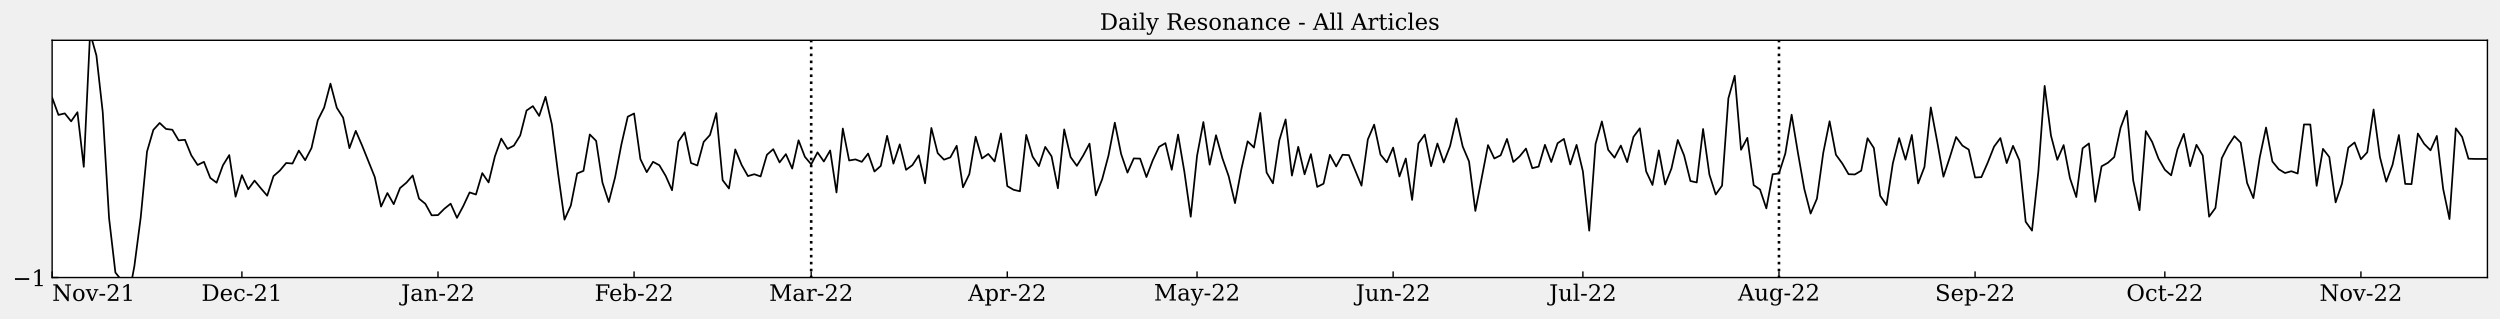
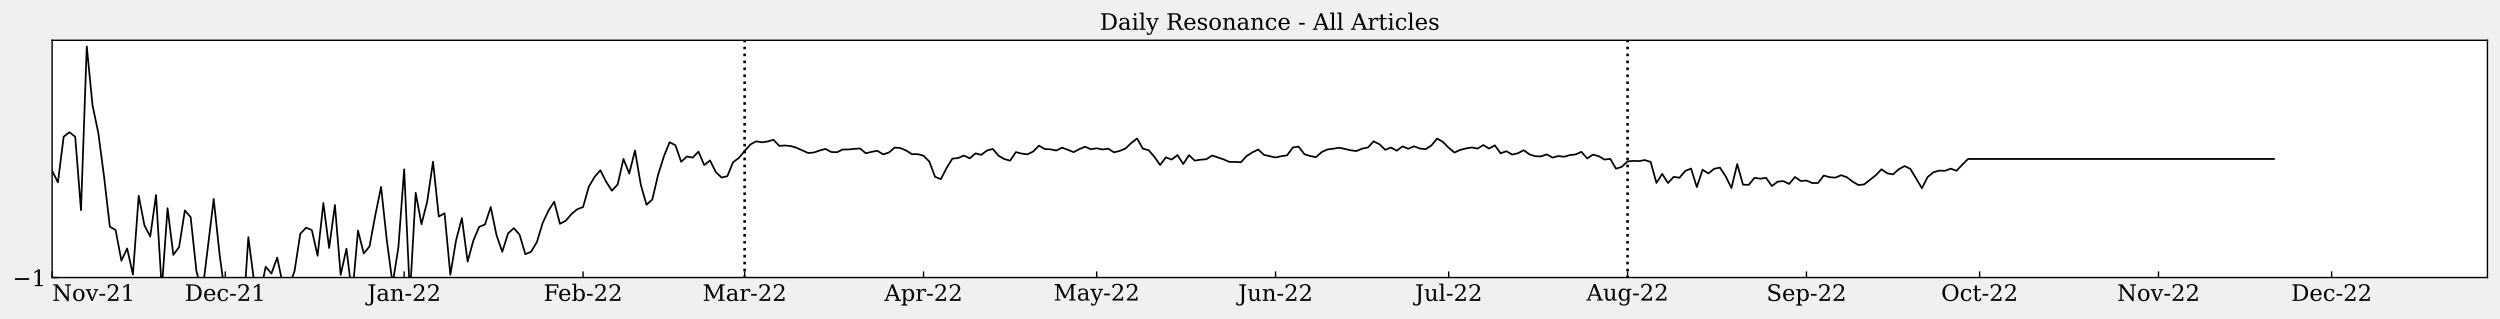
<svg xmlns="http://www.w3.org/2000/svg" xmlns:xlink="http://www.w3.org/1999/xlink" width="1432.065pt" height="182.26pt" viewBox="0 0 1432.065 182.26" version="1.1">
  <defs>
    <style type="text/css">*{stroke-linejoin: round; stroke-linecap: butt}</style>
  </defs>
  <g id="figure_1">
    <g id="patch_1">
      <path d="M 0 182.26  L 1432.065 182.26  L 1432.065 0  L 0 0  L 0 182.26  z " style="fill: none" />
    </g>
    <g id="axes_1">
      <g id="patch_2">
        <path d="M 29.865 158.978  L 1424.865 158.978  L 1424.865 23.078  L 29.865 23.078  z " style="fill: #ffffff" />
      </g>
      <g id="matplotlib.axis_1">
        <g id="xtick_1">
          <g id="line2d_1">
            <defs>
-               <path id="m933314432b" d="M 0 0  L 0 -3.5  " style="stroke: #000000; stroke-width: 0.8" />
+               <path id="md7ca3d731e" d="M 0 0  L 0 -3.5  " style="stroke: #000000; stroke-width: 0.8" />
            </defs>
            <g>
-               <use xlink:href="#m933314432b" x="29.865" y="158.978" style="stroke: #000000; stroke-width: 0.8" />
+               <use xlink:href="#md7ca3d731e" x="29.865" y="158.978" style="stroke: #000000; stroke-width: 0.8" />
            </g>
          </g>
          <g id="text_1">
            <g transform="translate(29.86484 172.3559)scale(0.13 -0.13)">
              <defs>
                <path id="DejaVuSerif-4e" d="M 313 0  L 313 331  L 941 331  L 941 4331  L 313 4331  L 313 4666  L 1509 4666  L 4306 984  L 4306 4331  L 3681 4331  L 3681 4666  L 5319 4666  L 5319 4331  L 4691 4331  L 4691 -91  L 4313 -91  L 1325 3841  L 1325 331  L 1953 331  L 1953 0  L 313 0  z " transform="scale(0.015625)" />
                <path id="DejaVuSerif-6f" d="M 1925 219  Q 2388 219 2623 584  Q 2859 950 2859 1663  Q 2859 2375 2623 2739  Q 2388 3103 1925 3103  Q 1463 3103 1227 2739  Q 991 2375 991 1663  Q 991 950 1228 584  Q 1466 219 1925 219  z M 1925 -91  Q 1200 -91 759 389  Q 319 869 319 1663  Q 319 2456 758 2934  Q 1197 3413 1925 3413  Q 2653 3413 3092 2934  Q 3531 2456 3531 1663  Q 3531 869 3092 389  Q 2653 -91 1925 -91  z " transform="scale(0.015625)" />
                <path id="DejaVuSerif-76" d="M 1581 0  L 359 2988  L -19 2988  L -19 3322  L 1509 3322  L 1509 2988  L 978 2988  L 1913 703  L 2847 2988  L 2350 2988  L 2350 3322  L 3597 3322  L 3597 2988  L 3225 2988  L 2003 0  L 1581 0  z " transform="scale(0.015625)" />
                <path id="DejaVuSerif-2d" d="M 281 1959  L 1881 1959  L 1881 1472  L 281 1472  L 281 1959  z " transform="scale(0.015625)" />
                <path id="DejaVuSerif-32" d="M 819 3553  L 469 3553  L 469 4384  Q 803 4563 1142 4656  Q 1481 4750 1806 4750  Q 2534 4750 2956 4397  Q 3378 4044 3378 3438  Q 3378 2753 2422 1800  Q 2347 1728 2309 1691  L 1131 513  L 3078 513  L 3078 1088  L 3444 1088  L 3444 0  L 434 0  L 434 341  L 1850 1753  Q 2319 2222 2519 2614  Q 2719 3006 2719 3438  Q 2719 3909 2473 4175  Q 2228 4441 1797 4441  Q 1350 4441 1106 4219  Q 863 3997 819 3553  z " transform="scale(0.015625)" />
                <path id="DejaVuSerif-31" d="M 909 0  L 909 331  L 1722 331  L 1722 4213  L 781 3603  L 781 4013  L 1919 4750  L 2350 4750  L 2350 331  L 3163 331  L 3163 0  L 909 0  z " transform="scale(0.015625)" />
              </defs>
              <use xlink:href="#DejaVuSerif-4e" />
              <use xlink:href="#DejaVuSerif-6f" x="87.5" />
              <use xlink:href="#DejaVuSerif-76" x="147.705" />
              <use xlink:href="#DejaVuSerif-2d" x="204.199" />
              <use xlink:href="#DejaVuSerif-32" x="237.988" />
              <use xlink:href="#DejaVuSerif-31" x="301.611" />
            </g>
          </g>
        </g>
        <g id="xtick_2">
          <g id="line2d_2">
            <g>
-               <use xlink:href="#m933314432b" x="138.566" y="158.978" style="stroke: #000000; stroke-width: 0.8" />
+               <use xlink:href="#md7ca3d731e" x="129.035" y="158.978" style="stroke: #000000; stroke-width: 0.8" />
            </g>
          </g>
          <g id="text_2">
-             <g transform="translate(115.3997 172.3559)scale(0.13 -0.13)">
+             <g transform="translate(105.8691 172.3559)scale(0.13 -0.13)">
              <defs>
                <path id="DejaVuSerif-44" d="M 1581 331  L 2163 331  Q 3072 331 3558 850  Q 4044 1369 4044 2338  Q 4044 3306 3559 3818  Q 3075 4331 2163 4331  L 1581 4331  L 1581 331  z M 353 0  L 353 331  L 947 331  L 947 4331  L 353 4331  L 353 4666  L 2209 4666  Q 3416 4666 4089 4050  Q 4763 3434 4763 2338  Q 4763 1238 4088 619  Q 3413 0 2209 0  L 353 0  z " transform="scale(0.015625)" />
                <path id="DejaVuSerif-65" d="M 3469 1600  L 991 1600  L 991 1575  Q 991 903 1244 561  Q 1497 219 1991 219  Q 2369 219 2611 417  Q 2853 616 2950 1006  L 3413 1006  Q 3275 459 2904 184  Q 2534 -91 1931 -91  Q 1203 -91 761 389  Q 319 869 319 1663  Q 319 2450 753 2931  Q 1188 3413 1894 3413  Q 2647 3413 3050 2948  Q 3453 2484 3469 1600  z M 2791 1931  Q 2772 2513 2545 2808  Q 2319 3103 1894 3103  Q 1497 3103 1269 2806  Q 1041 2509 991 1931  L 2791 1931  z " transform="scale(0.015625)" />
                <path id="DejaVuSerif-63" d="M 3291 997  Q 3169 466 2822 187  Q 2475 -91 1925 -91  Q 1200 -91 759 389  Q 319 869 319 1663  Q 319 2459 759 2936  Q 1200 3413 1925 3413  Q 2241 3413 2553 3339  Q 2866 3266 3181 3116  L 3181 2266  L 2847 2266  Q 2781 2703 2561 2903  Q 2341 3103 1931 3103  Q 1466 3103 1228 2742  Q 991 2381 991 1663  Q 991 944 1227 581  Q 1463 219 1931 219  Q 2303 219 2525 412  Q 2747 606 2828 997  L 3291 997  z " transform="scale(0.015625)" />
              </defs>
              <use xlink:href="#DejaVuSerif-44" />
              <use xlink:href="#DejaVuSerif-65" x="80.176" />
              <use xlink:href="#DejaVuSerif-63" x="139.355" />
              <use xlink:href="#DejaVuSerif-2d" x="195.361" />
              <use xlink:href="#DejaVuSerif-32" x="229.15" />
              <use xlink:href="#DejaVuSerif-31" x="292.773" />
            </g>
          </g>
        </g>
        <g id="xtick_3">
          <g id="line2d_3">
            <g>
-               <use xlink:href="#m933314432b" x="250.891" y="158.978" style="stroke: #000000; stroke-width: 0.8" />
+               <use xlink:href="#md7ca3d731e" x="231.512" y="158.978" style="stroke: #000000; stroke-width: 0.8" />
            </g>
          </g>
          <g id="text_3">
-             <g transform="translate(229.7546 172.3559)scale(0.13 -0.13)">
+             <g transform="translate(210.3756 172.3559)scale(0.13 -0.13)">
              <defs>
                <path id="DejaVuSerif-4a" d="M -538 -1119  L -538 -384  L -181 -384  Q -172 -694 -34 -845  Q 103 -997 378 -997  Q 750 -997 897 -762  Q 1044 -528 1044 153  L 1044 4331  L 319 4331  L 319 4666  L 2272 4666  L 2272 4331  L 1678 4331  L 1678 128  Q 1678 -644 1368 -987  Q 1059 -1331 372 -1331  Q 150 -1331 -79 -1278  Q -309 -1225 -538 -1119  z " transform="scale(0.015625)" />
                <path id="DejaVuSerif-61" d="M 2547 1044  L 2547 1747  L 1806 1747  Q 1378 1747 1168 1562  Q 959 1378 959 997  Q 959 650 1171 447  Q 1384 244 1747 244  Q 2106 244 2326 466  Q 2547 688 2547 1044  z M 3122 2075  L 3122 331  L 3634 331  L 3634 0  L 2547 0  L 2547 359  Q 2356 128 2106 18  Q 1856 -91 1522 -91  Q 969 -91 644 203  Q 319 497 319 997  Q 319 1513 691 1797  Q 1063 2081 1741 2081  L 2547 2081  L 2547 2309  Q 2547 2688 2317 2895  Q 2088 3103 1672 3103  Q 1328 3103 1125 2947  Q 922 2791 872 2484  L 575 2484  L 575 3156  Q 875 3284 1158 3348  Q 1441 3413 1709 3413  Q 2400 3413 2761 3070  Q 3122 2728 3122 2075  z " transform="scale(0.015625)" />
                <path id="DejaVuSerif-6e" d="M 263 0  L 263 331  L 781 331  L 781 2988  L 231 2988  L 231 3322  L 1356 3322  L 1356 2731  Q 1516 3069 1770 3241  Q 2025 3413 2363 3413  Q 2913 3413 3172 3097  Q 3431 2781 3431 2113  L 3431 331  L 3944 331  L 3944 0  L 2356 0  L 2356 331  L 2853 331  L 2853 1931  Q 2853 2541 2703 2767  Q 2553 2994 2175 2994  Q 1775 2994 1565 2701  Q 1356 2409 1356 1850  L 1356 331  L 1856 331  L 1856 0  L 263 0  z " transform="scale(0.015625)" />
              </defs>
              <use xlink:href="#DejaVuSerif-4a" />
              <use xlink:href="#DejaVuSerif-61" x="40.088" />
              <use xlink:href="#DejaVuSerif-6e" x="99.707" />
              <use xlink:href="#DejaVuSerif-2d" x="164.111" />
              <use xlink:href="#DejaVuSerif-32" x="197.9" />
              <use xlink:href="#DejaVuSerif-32" x="261.523" />
            </g>
          </g>
        </g>
        <g id="xtick_4">
          <g id="line2d_4">
            <g>
-               <use xlink:href="#m933314432b" x="363.215" y="158.978" style="stroke: #000000; stroke-width: 0.8" />
+               <use xlink:href="#md7ca3d731e" x="333.988" y="158.978" style="stroke: #000000; stroke-width: 0.8" />
            </g>
          </g>
          <g id="text_4">
-             <g transform="translate(340.5864 172.3559)scale(0.13 -0.13)">
+             <g transform="translate(311.3589 172.3559)scale(0.13 -0.13)">
              <defs>
                <path id="DejaVuSerif-46" d="M 353 0  L 353 331  L 947 331  L 947 4331  L 353 4331  L 353 4666  L 4172 4666  L 4172 3628  L 3788 3628  L 3788 4281  L 1581 4281  L 1581 2719  L 3175 2719  L 3175 3303  L 3559 3303  L 3559 1753  L 3175 1753  L 3175 2338  L 1581 2338  L 1581 331  L 2328 331  L 2328 0  L 353 0  z " transform="scale(0.015625)" />
                <path id="DejaVuSerif-62" d="M 738 331  L 738 4531  L 184 4531  L 184 4863  L 1313 4863  L 1313 2803  Q 1481 3116 1742 3264  Q 2003 3413 2388 3413  Q 3000 3413 3387 2928  Q 3775 2444 3775 1663  Q 3775 881 3387 395  Q 3000 -91 2388 -91  Q 2003 -91 1742 57  Q 1481 206 1313 519  L 1313 0  L 184 0  L 184 331  L 738 331  z M 1313 1497  Q 1313 897 1542 583  Q 1772 269 2209 269  Q 2650 269 2876 622  Q 3103 975 3103 1663  Q 3103 2353 2876 2703  Q 2650 3053 2209 3053  Q 1772 3053 1542 2737  Q 1313 2422 1313 1825  L 1313 1497  z " transform="scale(0.015625)" />
              </defs>
              <use xlink:href="#DejaVuSerif-46" />
              <use xlink:href="#DejaVuSerif-65" x="63.885" />
              <use xlink:href="#DejaVuSerif-62" x="123.064" />
              <use xlink:href="#DejaVuSerif-2d" x="187.078" />
              <use xlink:href="#DejaVuSerif-32" x="220.867" />
              <use xlink:href="#DejaVuSerif-32" x="284.49" />
            </g>
          </g>
        </g>
        <g id="xtick_5">
          <g id="line2d_5">
            <g>
-               <use xlink:href="#m933314432b" x="464.67" y="158.978" style="stroke: #000000; stroke-width: 0.8" />
+               <use xlink:href="#md7ca3d731e" x="426.547" y="158.978" style="stroke: #000000; stroke-width: 0.8" />
            </g>
          </g>
          <g id="text_5">
-             <g transform="translate(440.5642 172.3559)scale(0.13 -0.13)">
+             <g transform="translate(402.4414 172.3559)scale(0.13 -0.13)">
              <defs>
                <path id="DejaVuSerif-4d" d="M 353 0  L 353 331  L 947 331  L 947 4331  L 319 4331  L 319 4666  L 1678 4666  L 3316 1344  L 4953 4666  L 6228 4666  L 6228 4331  L 5606 4331  L 5606 331  L 6203 331  L 6203 0  L 4378 0  L 4378 331  L 4972 331  L 4972 3938  L 3372 684  L 2931 684  L 1331 3938  L 1331 331  L 1925 331  L 1925 0  L 353 0  z " transform="scale(0.015625)" />
                <path id="DejaVuSerif-72" d="M 3059 3328  L 3059 2497  L 2728 2497  Q 2713 2744 2591 2866  Q 2469 2988 2234 2988  Q 1809 2988 1582 2694  Q 1356 2400 1356 1850  L 1356 331  L 2022 331  L 2022 0  L 263 0  L 263 331  L 781 331  L 781 2994  L 231 2994  L 231 3322  L 1356 3322  L 1356 2731  Q 1525 3078 1790 3245  Q 2056 3413 2438 3413  Q 2578 3413 2733 3391  Q 2888 3369 3059 3328  z " transform="scale(0.015625)" />
              </defs>
              <use xlink:href="#DejaVuSerif-4d" />
              <use xlink:href="#DejaVuSerif-61" x="102.393" />
              <use xlink:href="#DejaVuSerif-72" x="162.012" />
              <use xlink:href="#DejaVuSerif-2d" x="209.814" />
              <use xlink:href="#DejaVuSerif-32" x="243.604" />
              <use xlink:href="#DejaVuSerif-32" x="307.227" />
            </g>
          </g>
        </g>
        <g id="xtick_6">
          <g id="line2d_6">
            <g>
-               <use xlink:href="#m933314432b" x="576.995" y="158.978" style="stroke: #000000; stroke-width: 0.8" />
+               <use xlink:href="#md7ca3d731e" x="529.024" y="158.978" style="stroke: #000000; stroke-width: 0.8" />
            </g>
          </g>
          <g id="text_6">
-             <g transform="translate(554.5646 172.3559)scale(0.13 -0.13)">
+             <g transform="translate(506.5935 172.3559)scale(0.13 -0.13)">
              <defs>
                <path id="DejaVuSerif-41" d="M 1281 1691  L 2994 1691  L 2138 3909  L 1281 1691  z M -38 0  L -38 331  L 372 331  L 2034 4666  L 2559 4666  L 4225 331  L 4684 331  L 4684 0  L 2988 0  L 2988 331  L 3506 331  L 3116 1356  L 1153 1356  L 763 331  L 1275 331  L 1275 0  L -38 0  z " transform="scale(0.015625)" />
                <path id="DejaVuSerif-70" d="M 1313 1825  L 1313 1497  Q 1313 897 1542 583  Q 1772 269 2209 269  Q 2650 269 2876 622  Q 3103 975 3103 1663  Q 3103 2353 2876 2703  Q 2650 3053 2209 3053  Q 1772 3053 1542 2737  Q 1313 2422 1313 1825  z M 738 2988  L 184 2988  L 184 3322  L 1313 3322  L 1313 2803  Q 1481 3116 1742 3264  Q 2003 3413 2388 3413  Q 3000 3413 3387 2928  Q 3775 2444 3775 1663  Q 3775 881 3387 395  Q 3000 -91 2388 -91  Q 2003 -91 1742 57  Q 1481 206 1313 519  L 1313 -997  L 1856 -997  L 1856 -1331  L 184 -1331  L 184 -997  L 738 -997  L 738 2988  z " transform="scale(0.015625)" />
              </defs>
              <use xlink:href="#DejaVuSerif-41" />
              <use xlink:href="#DejaVuSerif-70" x="72.217" />
              <use xlink:href="#DejaVuSerif-72" x="136.23" />
              <use xlink:href="#DejaVuSerif-2d" x="184.033" />
              <use xlink:href="#DejaVuSerif-32" x="217.822" />
              <use xlink:href="#DejaVuSerif-32" x="281.445" />
            </g>
          </g>
        </g>
        <g id="xtick_7">
          <g id="line2d_7">
            <g>
-               <use xlink:href="#m933314432b" x="685.696" y="158.978" style="stroke: #000000; stroke-width: 0.8" />
+               <use xlink:href="#md7ca3d731e" x="628.194" y="158.978" style="stroke: #000000; stroke-width: 0.8" />
            </g>
          </g>
          <g id="text_7">
-             <g transform="translate(661.0245 172.1711)scale(0.13 -0.13)">
+             <g transform="translate(603.5227 172.1711)scale(0.13 -0.13)">
              <defs>
                <path id="DejaVuSerif-79" d="M 1381 -609  L 1600 -56  L 359 2988  L -19 2988  L -19 3322  L 1509 3322  L 1509 2988  L 978 2988  L 1913 703  L 2847 2988  L 2350 2988  L 2350 3322  L 3597 3322  L 3597 2988  L 3225 2988  L 1703 -750  Q 1547 -1138 1356 -1280  Q 1166 -1422 819 -1422  Q 672 -1422 517 -1397  Q 363 -1372 206 -1325  L 206 -691  L 500 -691  Q 519 -903 608 -995  Q 697 -1088 884 -1088  Q 1056 -1088 1161 -992  Q 1266 -897 1381 -609  z " transform="scale(0.015625)" />
              </defs>
              <use xlink:href="#DejaVuSerif-4d" />
              <use xlink:href="#DejaVuSerif-61" x="102.393" />
              <use xlink:href="#DejaVuSerif-79" x="162.012" />
              <use xlink:href="#DejaVuSerif-2d" x="218.506" />
              <use xlink:href="#DejaVuSerif-32" x="252.295" />
              <use xlink:href="#DejaVuSerif-32" x="315.918" />
            </g>
          </g>
        </g>
        <g id="xtick_8">
          <g id="line2d_8">
            <g>
-               <use xlink:href="#m933314432b" x="798.021" y="158.978" style="stroke: #000000; stroke-width: 0.8" />
+               <use xlink:href="#md7ca3d731e" x="730.671" y="158.978" style="stroke: #000000; stroke-width: 0.8" />
            </g>
          </g>
          <g id="text_8">
-             <g transform="translate(776.5737 172.3559)scale(0.13 -0.13)">
+             <g transform="translate(709.2236 172.3559)scale(0.13 -0.13)">
              <defs>
                <path id="DejaVuSerif-75" d="M 2266 3322  L 3341 3322  L 3341 331  L 3884 331  L 3884 0  L 2766 0  L 2766 588  Q 2606 256 2353 82  Q 2100 -91 1766 -91  Q 1213 -91 952 223  Q 691 538 691 1209  L 691 2988  L 172 2988  L 172 3322  L 1269 3322  L 1269 1388  Q 1269 781 1417 556  Q 1566 331 1947 331  Q 2347 331 2556 625  Q 2766 919 2766 1478  L 2766 2988  L 2266 2988  L 2266 3322  z " transform="scale(0.015625)" />
              </defs>
              <use xlink:href="#DejaVuSerif-4a" />
              <use xlink:href="#DejaVuSerif-75" x="40.088" />
              <use xlink:href="#DejaVuSerif-6e" x="104.492" />
              <use xlink:href="#DejaVuSerif-2d" x="168.896" />
              <use xlink:href="#DejaVuSerif-32" x="202.686" />
              <use xlink:href="#DejaVuSerif-32" x="266.309" />
            </g>
          </g>
        </g>
        <g id="xtick_9">
          <g id="line2d_9">
            <g>
-               <use xlink:href="#m933314432b" x="906.722" y="158.978" style="stroke: #000000; stroke-width: 0.8" />
+               <use xlink:href="#md7ca3d731e" x="829.841" y="158.978" style="stroke: #000000; stroke-width: 0.8" />
            </g>
          </g>
          <g id="text_9">
-             <g transform="translate(887.3825 172.3559)scale(0.13 -0.13)">
+             <g transform="translate(810.5016 172.3559)scale(0.13 -0.13)">
              <defs>
                <path id="DejaVuSerif-6c" d="M 1313 331  L 1856 331  L 1856 0  L 184 0  L 184 331  L 738 331  L 738 4531  L 184 4531  L 184 4863  L 1313 4863  L 1313 331  z " transform="scale(0.015625)" />
              </defs>
              <use xlink:href="#DejaVuSerif-4a" />
              <use xlink:href="#DejaVuSerif-75" x="40.088" />
              <use xlink:href="#DejaVuSerif-6c" x="104.492" />
              <use xlink:href="#DejaVuSerif-2d" x="136.475" />
              <use xlink:href="#DejaVuSerif-32" x="170.264" />
              <use xlink:href="#DejaVuSerif-32" x="233.887" />
            </g>
          </g>
        </g>
        <g id="xtick_10">
          <g id="line2d_10">
            <g>
-               <use xlink:href="#m933314432b" x="1019.047" y="158.978" style="stroke: #000000; stroke-width: 0.8" />
+               <use xlink:href="#md7ca3d731e" x="932.317" y="158.978" style="stroke: #000000; stroke-width: 0.8" />
            </g>
          </g>
          <g id="text_10">
-             <g transform="translate(995.537 172.1711)scale(0.13 -0.13)">
+             <g transform="translate(908.8078 172.1711)scale(0.13 -0.13)">
              <defs>
                <path id="DejaVuSerif-67" d="M 3359 2988  L 3359 72  Q 3359 -644 2965 -1033  Q 2572 -1422 1844 -1422  Q 1516 -1422 1216 -1362  Q 916 -1303 641 -1184  L 641 -488  L 941 -488  Q 997 -813 1206 -963  Q 1416 -1113 1806 -1113  Q 2313 -1113 2548 -827  Q 2784 -541 2784 72  L 2784 519  Q 2616 206 2355 57  Q 2094 -91 1709 -91  Q 1097 -91 708 395  Q 319 881 319 1663  Q 319 2444 706 2928  Q 1094 3413 1709 3413  Q 2094 3413 2355 3264  Q 2616 3116 2784 2803  L 2784 3322  L 3909 3322  L 3909 2988  L 3359 2988  z M 2784 1825  Q 2784 2422 2554 2737  Q 2325 3053 1888 3053  Q 1444 3053 1217 2703  Q 991 2353 991 1663  Q 991 975 1217 622  Q 1444 269 1888 269  Q 2325 269 2554 583  Q 2784 897 2784 1497  L 2784 1825  z " transform="scale(0.015625)" />
              </defs>
              <use xlink:href="#DejaVuSerif-41" />
              <use xlink:href="#DejaVuSerif-75" x="72.217" />
              <use xlink:href="#DejaVuSerif-67" x="136.621" />
              <use xlink:href="#DejaVuSerif-2d" x="200.635" />
              <use xlink:href="#DejaVuSerif-32" x="234.424" />
              <use xlink:href="#DejaVuSerif-32" x="298.047" />
            </g>
          </g>
        </g>
        <g id="xtick_11">
          <g id="line2d_11">
            <g>
-               <use xlink:href="#m933314432b" x="1131.371" y="158.978" style="stroke: #000000; stroke-width: 0.8" />
+               <use xlink:href="#md7ca3d731e" x="1034.794" y="158.978" style="stroke: #000000; stroke-width: 0.8" />
            </g>
          </g>
          <g id="text_11">
-             <g transform="translate(1108.443 172.3559)scale(0.13 -0.13)">
+             <g transform="translate(1011.865 172.3559)scale(0.13 -0.13)">
              <defs>
                <path id="DejaVuSerif-53" d="M 594 225  L 594 1288  L 953 1284  Q 969 753 1261 498  Q 1553 244 2150 244  Q 2706 244 2998 464  Q 3291 684 3291 1106  Q 3291 1444 3114 1625  Q 2938 1806 2369 1978  L 1753 2163  Q 1084 2366 811 2669  Q 538 2972 538 3500  Q 538 4094 959 4422  Q 1381 4750 2144 4750  Q 2469 4750 2856 4679  Q 3244 4609 3681 4475  L 3681 3481  L 3328 3481  Q 3275 3975 2998 4195  Q 2722 4416 2156 4416  Q 1663 4416 1405 4214  Q 1147 4013 1147 3628  Q 1147 3294 1340 3103  Q 1534 2913 2163 2725  L 2741 2553  Q 3375 2363 3645 2067  Q 3916 1772 3916 1275  Q 3916 597 3481 253  Q 3047 -91 2188 -91  Q 1803 -91 1404 -12  Q 1006 66 594 225  z " transform="scale(0.015625)" />
              </defs>
              <use xlink:href="#DejaVuSerif-53" />
              <use xlink:href="#DejaVuSerif-65" x="68.506" />
              <use xlink:href="#DejaVuSerif-70" x="127.686" />
              <use xlink:href="#DejaVuSerif-2d" x="191.699" />
              <use xlink:href="#DejaVuSerif-32" x="225.488" />
              <use xlink:href="#DejaVuSerif-32" x="289.111" />
            </g>
          </g>
        </g>
        <g id="xtick_12">
          <g id="line2d_12">
            <g>
-               <use xlink:href="#m933314432b" x="1240.073" y="158.978" style="stroke: #000000; stroke-width: 0.8" />
+               <use xlink:href="#md7ca3d731e" x="1133.964" y="158.978" style="stroke: #000000; stroke-width: 0.8" />
            </g>
          </g>
          <g id="text_12">
-             <g transform="translate(1218.023 172.3559)scale(0.13 -0.13)">
+             <g transform="translate(1111.915 172.3559)scale(0.13 -0.13)">
              <defs>
                <path id="DejaVuSerif-4f" d="M 2625 244  Q 3391 244 3781 770  Q 4172 1297 4172 2328  Q 4172 3363 3781 3889  Q 3391 4416 2625 4416  Q 1856 4416 1465 3889  Q 1075 3363 1075 2328  Q 1075 1297 1465 770  Q 1856 244 2625 244  z M 2625 -91  Q 2150 -91 1751 65  Q 1353 222 1050 525  Q 700 875 529 1319  Q 359 1763 359 2328  Q 359 2894 529 3339  Q 700 3784 1050 4134  Q 1356 4441 1750 4595  Q 2144 4750 2625 4750  Q 3641 4750 4266 4084  Q 4891 3419 4891 2328  Q 4891 1769 4719 1320  Q 4547 872 4197 525  Q 3891 219 3497 64  Q 3103 -91 2625 -91  z " transform="scale(0.015625)" />
                <path id="DejaVuSerif-74" d="M 691 2988  L 184 2988  L 184 3322  L 691 3322  L 691 4353  L 1269 4353  L 1269 3322  L 2350 3322  L 2350 2988  L 1269 2988  L 1269 878  Q 1269 456 1350 337  Q 1431 219 1650 219  Q 1875 219 1978 351  Q 2081 484 2088 781  L 2522 781  Q 2497 328 2275 118  Q 2053 -91 1600 -91  Q 1103 -91 897 129  Q 691 350 691 878  L 691 2988  z " transform="scale(0.015625)" />
              </defs>
              <use xlink:href="#DejaVuSerif-4f" />
              <use xlink:href="#DejaVuSerif-63" x="81.982" />
              <use xlink:href="#DejaVuSerif-74" x="137.988" />
              <use xlink:href="#DejaVuSerif-2d" x="178.174" />
              <use xlink:href="#DejaVuSerif-32" x="211.963" />
              <use xlink:href="#DejaVuSerif-32" x="275.586" />
            </g>
          </g>
        </g>
        <g id="xtick_13">
          <g id="line2d_13">
            <g>
-               <use xlink:href="#m933314432b" x="1352.397" y="158.978" style="stroke: #000000; stroke-width: 0.8" />
+               <use xlink:href="#md7ca3d731e" x="1236.441" y="158.978" style="stroke: #000000; stroke-width: 0.8" />
            </g>
          </g>
          <g id="text_13">
-             <g transform="translate(1328.656 172.3559)scale(0.13 -0.13)">
+             <g transform="translate(1212.699 172.3559)scale(0.13 -0.13)">
              <use xlink:href="#DejaVuSerif-4e" />
              <use xlink:href="#DejaVuSerif-6f" x="87.5" />
              <use xlink:href="#DejaVuSerif-76" x="147.705" />
              <use xlink:href="#DejaVuSerif-2d" x="204.199" />
              <use xlink:href="#DejaVuSerif-32" x="237.988" />
              <use xlink:href="#DejaVuSerif-32" x="301.611" />
            </g>
          </g>
        </g>
+         <g id="xtick_14">
+           <g id="line2d_14">
+             <g>
+               <use xlink:href="#md7ca3d731e" x="1335.611" y="158.978" style="stroke: #000000; stroke-width: 0.8" />
+             </g>
+           </g>
+           <g id="text_14">
+             <g transform="translate(1312.445 172.3559)scale(0.13 -0.13)">
+               <use xlink:href="#DejaVuSerif-44" />
+               <use xlink:href="#DejaVuSerif-65" x="80.176" />
+               <use xlink:href="#DejaVuSerif-63" x="139.355" />
+               <use xlink:href="#DejaVuSerif-2d" x="195.361" />
+               <use xlink:href="#DejaVuSerif-32" x="229.15" />
+               <use xlink:href="#DejaVuSerif-32" x="292.773" />
+             </g>
+           </g>
+         </g>
      </g>
      <g id="matplotlib.axis_2">
        <g id="ytick_1">
-           <g id="line2d_14">
+           <g id="line2d_15">
            <defs>
-               <path id="m0984813802" d="M 0 0  L 3.5 0  " style="stroke: #000000; stroke-width: 0.8" />
+               <path id="mcd5f702f23" d="M 0 0  L 3.5 0  " style="stroke: #000000; stroke-width: 0.8" />
            </defs>
            <g>
-               <use xlink:href="#m0984813802" x="29.865" y="158.978" style="stroke: #000000; stroke-width: 0.8" />
-             </g>
-           </g>
-           <g id="text_14">
+               <use xlink:href="#mcd5f702f23" x="29.865" y="158.978" style="stroke: #000000; stroke-width: 0.8" />
+             </g>
+           </g>
+           <g id="text_15">
            <g transform="translate(7.2 163.917)scale(0.13 -0.13)">
              <defs>
                <path id="DejaVuSerif-2212" d="M 678 2259  L 4684 2259  L 4684 1753  L 678 1753  L 678 2259  z " transform="scale(0.015625)" />
              </defs>
              <use xlink:href="#DejaVuSerif-2212" />
              <use xlink:href="#DejaVuSerif-31" x="83.789" />
            </g>
          </g>
        </g>
      </g>
-       <g id="line2d_15">
-         <path d="M 26.241 84.885  L 29.865 55.879  L 33.488 65.824  L 37.112 64.96  L 40.735 69.496  L 44.358 64.291  L 47.982 95.534  L 51.605 18.904  L 55.228 31.784  L 58.852 64.247  L 62.475 124.961  L 66.099 156.11  L 69.722 160.679  L 73.345 171.861  L 76.969 152.477  L 80.592 124.684  L 84.215 86.836  L 87.839 74.413  L 91.462 70.444  L 95.086 73.861  L 98.709 74.321  L 102.332 80.396  L 105.956 80.082  L 109.579 88.977  L 113.203 94.506  L 116.826 92.713  L 120.449 101.904  L 124.073 104.642  L 127.696 94.693  L 131.319 88.849  L 134.943 112.651  L 138.566 100.324  L 142.19 108.398  L 145.813 103.461  L 149.436 107.883  L 153.06 112.095  L 156.683 100.86  L 160.306 97.713  L 163.93 93.372  L 167.553 93.666  L 171.177 86.277  L 174.8 91.761  L 178.423 84.822  L 182.047 68.827  L 185.67 61.645  L 189.293 47.924  L 192.917 61.717  L 196.54 67.404  L 200.164 84.847  L 203.787 74.964  L 207.41 83.352  L 214.657 101.368  L 218.28 118.324  L 221.904 110.588  L 225.527 116.95  L 229.151 107.721  L 232.774 104.668  L 236.397 100.519  L 240.021 113.769  L 243.644 116.745  L 247.267 123.337  L 250.891 123.223  L 254.514 119.598  L 258.138 116.683  L 261.761 124.797  L 265.384 118.016  L 269.008 110.22  L 272.631 111.419  L 276.254 99.167  L 279.878 104.49  L 283.501 89.548  L 287.125 79.389  L 290.748 85.287  L 294.371 83.408  L 297.995 77.559  L 301.618 63.314  L 305.241 60.805  L 308.865 66.382  L 312.488 55.457  L 316.112 71.247  L 319.735 99.745  L 323.358 125.819  L 326.982 117.729  L 330.605 99.375  L 334.228 97.878  L 337.852 77.03  L 341.475 80.693  L 345.099 104.597  L 348.722 115.702  L 352.345 101.553  L 355.969 82.655  L 359.592 66.853  L 363.215 65.01  L 366.839 91.145  L 370.462 98.612  L 374.086 92.697  L 377.709 94.666  L 381.332 100.773  L 384.956 108.976  L 388.579 81.08  L 392.203 75.811  L 395.826 93.363  L 399.449 94.792  L 403.073 81.309  L 406.696 77.322  L 410.319 64.784  L 413.943 103.184  L 417.566 107.962  L 421.19 85.618  L 424.813 94.472  L 428.436 100.871  L 432.06 99.798  L 435.683 101.067  L 439.306 88.671  L 442.93 85.455  L 446.553 93.021  L 450.177 88.295  L 453.8 96.554  L 457.423 80.377  L 461.047 89.802  L 464.67 94.139  L 468.293 87.281  L 471.917 92.502  L 475.54 86.188  L 479.164 110.228  L 482.787 73.649  L 486.41 91.94  L 490.034 91.307  L 493.657 92.703  L 497.28 87.98  L 500.904 98.235  L 504.527 95.042  L 508.151 77.817  L 511.774 93.733  L 515.397 82.705  L 519.021 97.269  L 522.644 94.597  L 526.267 89.005  L 529.891 104.997  L 533.514 73.317  L 537.138 87.73  L 540.761 91.457  L 544.384 90.157  L 548.008 83.518  L 551.631 107.279  L 555.254 99.764  L 558.878 78.326  L 562.501 90.76  L 566.125 88.18  L 569.748 92.492  L 573.371 76.489  L 576.995 106.594  L 580.618 108.72  L 584.241 109.564  L 587.865 77.295  L 591.488 89.664  L 595.112 95.159  L 598.735 84.146  L 602.358 89.548  L 605.982 107.826  L 609.605 74.138  L 613.228 89.921  L 616.852 94.995  L 620.475 89.093  L 624.099 82.297  L 627.722 111.92  L 631.345 102.695  L 634.969 89.105  L 638.592 70.284  L 642.215 88.25  L 645.839 98.874  L 649.462 90.746  L 653.086 90.864  L 656.709 101.401  L 660.332 91.837  L 663.956 84.105  L 667.579 81.992  L 671.203 97.236  L 674.826 77.099  L 678.449 98.455  L 682.073 124.128  L 685.696 89.285  L 689.319 69.93  L 692.943 94.311  L 696.566 77.488  L 700.19 90.545  L 703.813 100.929  L 707.436 116.332  L 711.06 97.027  L 714.683 80.97  L 718.306 84.524  L 721.93 64.706  L 725.553 98.84  L 729.177 104.991  L 732.8 80.478  L 736.423 68.418  L 740.047 100.565  L 743.67 84.113  L 747.293 99.823  L 750.917 88.299  L 754.54 107.053  L 758.164 105.227  L 761.787 88.689  L 765.41 95.337  L 769.034 88.647  L 772.657 88.867  L 779.904 106.329  L 783.527 79.883  L 787.151 71.402  L 790.774 88.542  L 794.397 92.977  L 798.021 84.57  L 801.644 101.056  L 805.267 90.805  L 808.891 114.495  L 812.514 82.154  L 816.138 77.103  L 819.761 95.174  L 823.384 82.223  L 827.008 93.064  L 830.631 83.689  L 834.254 67.862  L 837.878 83.924  L 841.501 92.501  L 845.125 120.809  L 852.371 83.136  L 855.995 90.768  L 859.618 88.971  L 863.241 79.591  L 866.865 92.782  L 870.488 89.555  L 874.112 85.107  L 877.735 96.341  L 881.358 95.419  L 884.982 82.967  L 888.605 92.778  L 892.228 82.048  L 895.852 79.568  L 899.475 94.19  L 903.099 83.001  L 906.722 98.186  L 910.345 132.105  L 913.969 82.469  L 917.592 69.583  L 921.215 85.823  L 924.839 90.316  L 928.462 83.382  L 932.086 92.829  L 935.709 78.397  L 939.332 73.506  L 942.956 98.157  L 946.579 105.933  L 950.203 86.158  L 953.826 105.69  L 957.449 96.532  L 961.073 80.19  L 964.696 89.041  L 968.319 103.693  L 971.943 104.51  L 975.566 73.907  L 979.19 100.016  L 982.813 111.421  L 986.436 106.318  L 990.06 56.344  L 993.683 43.394  L 997.306 85.779  L 1000.93 78.96  L 1004.553 106.044  L 1008.177 108.559  L 1011.8 119.356  L 1015.423 99.792  L 1019.047 99.369  L 1022.67 87.979  L 1026.293 65.72  L 1029.917 87.637  L 1033.54 108.206  L 1037.164 122.315  L 1040.787 113.803  L 1044.41 87.533  L 1048.034 69.486  L 1051.657 88.631  L 1055.28 93.597  L 1058.904 99.785  L 1062.527 99.924  L 1066.151 97.789  L 1069.774 79.207  L 1073.397 84.799  L 1077.021 112.16  L 1080.644 117.468  L 1084.267 93.552  L 1087.891 79.121  L 1091.514 91.452  L 1095.138 77.33  L 1098.761 105.068  L 1102.384 95.627  L 1106.008 61.55  L 1109.631 80.85  L 1113.254 101.195  L 1116.878 90.189  L 1120.501 78.49  L 1124.125 83.409  L 1127.748 85.683  L 1131.371 101.683  L 1134.995 101.455  L 1138.618 93.17  L 1142.241 84.014  L 1145.865 79.11  L 1149.488 93.4  L 1153.112 83.551  L 1156.735 91.818  L 1160.358 127.044  L 1163.982 132.087  L 1167.605 98.409  L 1171.228 49.221  L 1174.852 77.67  L 1178.475 91.536  L 1182.099 83.127  L 1185.722 102.055  L 1189.345 112.839  L 1192.969 84.95  L 1196.592 82.184  L 1200.215 115.577  L 1203.839 95.269  L 1207.462 93.248  L 1211.086 89.973  L 1214.709 73.224  L 1218.332 63.488  L 1221.956 103.356  L 1225.579 120.378  L 1229.203 75.118  L 1232.826 81.345  L 1236.449 90.887  L 1240.073 97.24  L 1243.696 100.42  L 1247.319 85.515  L 1250.943 76.683  L 1254.566 95.178  L 1258.19 82.964  L 1261.813 89.155  L 1265.436 124.106  L 1269.06 119.109  L 1272.683 90.646  L 1276.306 83.518  L 1279.93 78.008  L 1283.553 81.729  L 1287.177 104.77  L 1290.8 113.467  L 1294.423 90.206  L 1298.047 73.07  L 1301.67 92.489  L 1305.293 96.93  L 1308.917 99.104  L 1312.54 98.085  L 1316.164 99.395  L 1319.787 71.303  L 1323.41 71.321  L 1327.034 106.435  L 1330.657 85.282  L 1334.28 89.943  L 1337.904 115.92  L 1341.527 105.248  L 1345.151 84.56  L 1348.774 81.616  L 1352.397 91.206  L 1356.021 87.24  L 1359.644 62.748  L 1363.267 89.898  L 1366.891 104.061  L 1370.514 94.368  L 1374.138 77.358  L 1377.761 105.336  L 1381.384 105.463  L 1385.008 76.517  L 1388.631 82.416  L 1392.254 86.087  L 1395.878 77.873  L 1399.501 108.172  L 1403.125 125.468  L 1406.748 73.519  L 1410.371 78.432  L 1413.995 90.917  L 1417.618 91.031  L 1424.865 91.031  L 1424.865 91.031  " clip-path="url(#p5092a12042)" style="fill: none; stroke: #000000; stroke-linecap: square" />
+       <g id="line2d_16">
+         <path d="M 26.559 84.289  L 29.865 97.783  L 33.171 104.461  L 36.476 78.314  L 39.782 75.748  L 43.088 78.342  L 46.393 120.362  L 49.699 26.596  L 53.005 60.342  L 56.31 76.112  L 59.616 101.309  L 62.922 129.842  L 66.227 131.787  L 69.533 149.297  L 72.839 142.342  L 76.144 157.261  L 79.45 112.135  L 82.756 129.183  L 86.062 135.448  L 89.367 111.736  L 92.673 165.657  L 95.979 119.301  L 99.284 145.991  L 102.59 141.513  L 105.896 120.548  L 109.201 124.363  L 112.507 155.191  L 115.813 168.288  L 122.424 114  L 125.73 145.298  L 129.035 169.759  L 132.341 182.045  L 135.647 174.602  L 138.147 183.26  M 139.136 183.26  L 142.258 135.854  L 145.564 161.4  L 148.87 169.337  L 152.175 152.793  L 155.481 156.679  L 158.787 147.591  L 162.092 163.442  L 165.398 164.125  L 168.704 155.423  L 172.009 133.932  L 175.315 130.42  L 178.621 131.809  L 181.926 146.503  L 185.232 116.304  L 188.538 142.05  L 191.844 117.431  L 195.149 157.427  L 198.455 142.472  L 201.761 169.702  L 205.066 132.095  L 208.372 145.152  L 211.678 141.163  L 214.983 123.281  L 218.289 107.083  L 221.595 137.825  L 224.9 162.672  L 228.206 141.698  L 231.512 97.001  L 234.817 169.276  L 238.123 110.479  L 241.429 128.442  L 244.735 115.371  L 248.04 92.614  L 251.346 124.042  L 254.652 122.176  L 257.957 157.362  L 261.263 137.576  L 264.569 124.978  L 267.874 149.833  L 271.18 137.729  L 274.486 129.96  L 277.791 128.577  L 281.097 118.645  L 284.403 134.672  L 287.708 144.233  L 291.014 133.723  L 294.32 130.672  L 297.626 134.45  L 300.931 145.609  L 304.237 144.19  L 307.543 138.64  L 310.848 127.733  L 314.154 120.686  L 317.46 115.55  L 320.765 128.189  L 324.071 126.454  L 327.377 122.572  L 330.682 119.849  L 333.988 118.6  L 337.294 106.948  L 340.599 101.352  L 343.905 97.553  L 347.211 104.081  L 350.517 109.246  L 353.822 105.62  L 357.128 91.038  L 360.434 99.383  L 363.739 86.227  L 367.045 105.734  L 370.351 117.289  L 373.656 114.294  L 376.962 100.175  L 380.268 89.652  L 383.573 81.47  L 386.879 83.183  L 390.185 92.662  L 393.49 89.666  L 396.796 90.253  L 400.102 86.886  L 403.407 94.556  L 406.713 91.917  L 410.019 98.521  L 413.325 101.688  L 416.63 100.929  L 419.936 92.935  L 423.242 90.472  L 426.547 86.467  L 429.853 82.764  L 433.159 80.959  L 436.464 81.539  L 439.77 81.028  L 443.076 80.075  L 446.381 83.56  L 449.687 83.343  L 452.993 83.662  L 456.298 84.671  L 462.91 87.636  L 466.216 87.356  L 469.521 86.204  L 472.827 85.3  L 476.133 87.058  L 479.438 87.216  L 482.744 85.653  L 486.05 85.618  L 489.355 85.272  L 492.661 85.039  L 495.967 87.806  L 499.272 86.979  L 502.578 86.349  L 505.884 88.443  L 509.189 87.362  L 512.495 84.525  L 515.801 84.814  L 519.107 86.259  L 522.412 88.318  L 525.718 88.296  L 529.024 89.194  L 532.329 92.543  L 535.635 101.278  L 538.941 102.604  L 542.246 96.201  L 545.552 90.871  L 548.858 90.509  L 552.163 89.078  L 555.469 90.723  L 558.775 87.856  L 562.08 88.704  L 565.386 86.213  L 568.692 85.329  L 571.998 89.195  L 575.303 91.093  L 578.609 92.049  L 581.915 87.12  L 585.22 87.985  L 588.526 88.416  L 591.832 86.79  L 595.137 83.423  L 598.443 85.363  L 601.749 85.54  L 605.054 86.218  L 608.36 84.586  L 611.666 85.79  L 614.971 87.154  L 618.277 85.425  L 621.583 84.028  L 624.889 85.503  L 628.194 84.939  L 631.5 85.62  L 634.806 85.157  L 638.111 87.254  L 641.417 86.471  L 644.723 85.054  L 648.028 81.91  L 651.334 79.332  L 654.64 85.128  L 657.945 86.036  L 661.251 89.809  L 664.557 94.519  L 667.862 90.115  L 671.168 91.406  L 674.474 88.846  L 677.78 93.944  L 681.085 88.882  L 684.391 92.007  L 687.697 91.475  L 691.002 91.227  L 694.308 89.071  L 700.919 91.304  L 704.225 92.754  L 707.531 92.741  L 710.836 92.918  L 714.142 89.355  L 717.448 87.263  L 720.753 85.643  L 724.059 88.722  L 730.671 90.207  L 733.976 89.471  L 737.282 88.988  L 740.588 84.49  L 743.893 83.979  L 747.199 88.322  L 750.505 89.367  L 753.81 90.012  L 757.116 87.107  L 760.422 85.598  L 763.727 85.191  L 767.033 84.63  L 770.339 85.285  L 773.644 86.084  L 776.95 86.535  L 780.256 85.15  L 783.562 84.483  L 786.867 80.971  L 790.173 82.622  L 793.479 85.791  L 796.784 84.5  L 800.09 86.343  L 803.396 83.845  L 806.701 85.222  L 810.007 83.797  L 813.313 85.07  L 816.618 85.463  L 819.924 83.349  L 823.23 79.358  L 826.535 81.298  L 829.841 84.643  L 833.147 87.378  L 836.453 85.884  L 839.758 85.014  L 843.064 84.464  L 846.37 85.126  L 849.675 83.098  L 852.981 85.103  L 856.287 83.264  L 859.592 87.812  L 862.898 86.622  L 866.204 88.554  L 869.509 87.792  L 872.815 86.029  L 876.121 88.439  L 879.426 89.511  L 882.732 89.581  L 886.038 88.433  L 889.344 90.282  L 892.649 89.393  L 895.955 89.783  L 899.261 88.844  L 902.566 88.456  L 905.872 86.975  L 909.178 90.757  L 912.483 88.548  L 915.789 89.467  L 919.095 91.404  L 922.4 91  L 925.706 96.645  L 929.012 95.542  L 932.317 92.454  L 935.623 92.169  L 938.929 92.267  L 942.235 91.685  L 945.54 92.773  L 948.846 104.783  L 952.152 99.604  L 955.457 104.841  L 958.763 101.313  L 962.069 101.808  L 965.374 97.908  L 968.68 96.558  L 971.986 107.154  L 975.291 97.209  L 978.597 99.366  L 981.903 96.706  L 985.208 95.987  L 988.514 101.001  L 991.82 107.695  L 995.126 93.978  L 998.431 105.773  L 1001.737 105.883  L 1005.043 101.848  L 1008.348 102.368  L 1011.654 101.859  L 1014.96 106.589  L 1018.265 104.059  L 1021.571 103.75  L 1024.877 105.374  L 1028.182 101.373  L 1031.488 103.674  L 1034.794 103.434  L 1038.099 104.848  L 1041.405 104.823  L 1044.711 100.522  L 1048.017 101.506  L 1051.322 101.759  L 1054.628 100.363  L 1057.934 101.52  L 1061.239 104.026  L 1064.545 106.009  L 1067.851 105.618  L 1074.462 100.403  L 1077.768 96.971  L 1081.073 99.297  L 1084.379 99.892  L 1087.685 96.93  L 1090.99 95.128  L 1094.296 96.734  L 1100.907 107.794  L 1104.213 101.379  L 1107.519 98.67  L 1110.825 97.731  L 1114.13 97.845  L 1117.436 96.601  L 1120.742 97.821  L 1124.047 94.314  L 1127.353 91.062  L 1302.554 91.062  L 1302.554 91.062  " clip-path="url(#p4ee5b38af9)" style="fill: none; stroke: #000000; stroke-linecap: square" />
      </g>
      <g id="LineCollection_1">
-         <path d="M 464.67 183.26  L 464.67 -1  " clip-path="url(#p5092a12042)" style="fill: none; stroke-dasharray: 1.5,2.475; stroke-dashoffset: 0; stroke: #000000; stroke-width: 1.5" />
-         <path d="M 1019.047 183.26  L 1019.047 -1  " clip-path="url(#p5092a12042)" style="fill: none; stroke-dasharray: 1.5,2.475; stroke-dashoffset: 0; stroke: #000000; stroke-width: 1.5" />
-       </g>
-       <g id="LineCollection_2" />
-       <g id="LineCollection_3" />
+         <path d="M 426.547 183.26  L 426.547 -1  " clip-path="url(#p4ee5b38af9)" style="fill: none; stroke-dasharray: 1.5,2.475; stroke-dashoffset: 0; stroke: #000000; stroke-width: 1.5" />
+         <path d="M 932.317 183.26  L 932.317 -1  " clip-path="url(#p4ee5b38af9)" style="fill: none; stroke-dasharray: 1.5,2.475; stroke-dashoffset: 0; stroke: #000000; stroke-width: 1.5" />
+       </g>
      <g id="patch_3">
        <path d="M 29.865 158.978  L 29.865 23.078  " style="fill: none; stroke: #000000; stroke-width: 0.8; stroke-linejoin: miter; stroke-linecap: square" />
      </g>
      <g id="patch_4">
        <path d="M 1424.865 158.978  L 1424.865 23.078  " style="fill: none; stroke: #000000; stroke-width: 0.8; stroke-linejoin: miter; stroke-linecap: square" />
      </g>
      <g id="patch_5">
        <path d="M 29.865 158.978  L 1424.865 158.978  " style="fill: none; stroke: #000000; stroke-width: 0.8; stroke-linejoin: miter; stroke-linecap: square" />
      </g>
      <g id="patch_6">
        <path d="M 29.865 23.078  L 1424.865 23.078  " style="fill: none; stroke: #000000; stroke-width: 0.8; stroke-linejoin: miter; stroke-linecap: square" />
      </g>
-       <g id="text_15">
+       <g id="text_16">
        <g transform="translate(630.0162 17.07797)scale(0.13 -0.13)">
          <defs>
            <path id="DejaVuSerif-69" d="M 622 4353  Q 622 4497 726 4603  Q 831 4709 978 4709  Q 1122 4709 1226 4603  Q 1331 4497 1331 4353  Q 1331 4206 1228 4103  Q 1125 4000 978 4000  Q 831 4000 726 4103  Q 622 4206 622 4353  z M 1356 331  L 1900 331  L 1900 0  L 231 0  L 231 331  L 781 331  L 781 2988  L 231 2988  L 231 3322  L 1356 3322  L 1356 331  z " transform="scale(0.015625)" />
            <path id="DejaVuSerif-20" transform="scale(0.015625)" />
            <path id="DejaVuSerif-52" d="M 3066 2316  Q 3284 2256 3442 2114  Q 3600 1972 3725 1716  L 4403 331  L 4972 331  L 4972 0  L 3872 0  L 3144 1484  Q 2934 1916 2759 2042  Q 2584 2169 2278 2169  L 1581 2169  L 1581 331  L 2241 331  L 2241 0  L 353 0  L 353 331  L 947 331  L 947 4331  L 353 4331  L 353 4666  L 2719 4666  Q 3400 4666 3770 4341  Q 4141 4016 4141 3419  Q 4141 2938 3870 2661  Q 3600 2384 3066 2316  z M 1581 2503  L 2503 2503  Q 2975 2503 3200 2726  Q 3425 2950 3425 3419  Q 3425 3888 3200 4109  Q 2975 4331 2503 4331  L 1581 4331  L 1581 2503  z " transform="scale(0.015625)" />
            <path id="DejaVuSerif-73" d="M 359 184  L 359 959  L 691 959  Q 703 588 923 403  Q 1144 219 1575 219  Q 1963 219 2166 364  Q 2369 509 2369 788  Q 2369 1006 2220 1140  Q 2072 1275 1594 1428  L 1178 1569  Q 750 1706 558 1912  Q 366 2119 366 2438  Q 366 2894 700 3153  Q 1034 3413 1625 3413  Q 1888 3413 2178 3344  Q 2469 3275 2778 3144  L 2778 2419  L 2447 2419  Q 2434 2741 2221 2922  Q 2009 3103 1644 3103  Q 1281 3103 1095 2975  Q 909 2847 909 2591  Q 909 2381 1050 2254  Q 1191 2128 1613 1997  L 2069 1856  Q 2541 1709 2748 1489  Q 2956 1269 2956 922  Q 2956 450 2595 179  Q 2234 -91 1600 -91  Q 1278 -91 972 -22  Q 666 47 359 184  z " transform="scale(0.015625)" />
          </defs>
          <use xlink:href="#DejaVuSerif-44" />
          <use xlink:href="#DejaVuSerif-61" x="80.176" />
          <use xlink:href="#DejaVuSerif-69" x="139.795" />
          <use xlink:href="#DejaVuSerif-6c" x="171.777" />
          <use xlink:href="#DejaVuSerif-79" x="203.76" />
          <use xlink:href="#DejaVuSerif-20" x="260.254" />
          <use xlink:href="#DejaVuSerif-52" x="292.041" />
          <use xlink:href="#DejaVuSerif-65" x="367.334" />
          <use xlink:href="#DejaVuSerif-73" x="426.514" />
          <use xlink:href="#DejaVuSerif-6f" x="477.832" />
          <use xlink:href="#DejaVuSerif-6e" x="538.037" />
          <use xlink:href="#DejaVuSerif-61" x="602.441" />
          <use xlink:href="#DejaVuSerif-6e" x="662.061" />
          <use xlink:href="#DejaVuSerif-63" x="726.465" />
          <use xlink:href="#DejaVuSerif-65" x="782.471" />
          <use xlink:href="#DejaVuSerif-20" x="841.65" />
          <use xlink:href="#DejaVuSerif-2d" x="873.438" />
          <use xlink:href="#DejaVuSerif-20" x="907.227" />
          <use xlink:href="#DejaVuSerif-41" x="939.014" />
          <use xlink:href="#DejaVuSerif-6c" x="1011.23" />
          <use xlink:href="#DejaVuSerif-6c" x="1043.213" />
          <use xlink:href="#DejaVuSerif-20" x="1075.195" />
          <use xlink:href="#DejaVuSerif-41" x="1106.982" />
          <use xlink:href="#DejaVuSerif-72" x="1179.199" />
          <use xlink:href="#DejaVuSerif-74" x="1227.002" />
          <use xlink:href="#DejaVuSerif-69" x="1267.188" />
          <use xlink:href="#DejaVuSerif-63" x="1299.17" />
          <use xlink:href="#DejaVuSerif-6c" x="1355.176" />
          <use xlink:href="#DejaVuSerif-65" x="1387.158" />
          <use xlink:href="#DejaVuSerif-73" x="1446.338" />
        </g>
      </g>
    </g>
  </g>
  <defs>
-     <clipPath id="p5092a12042">
+     <clipPath id="p4ee5b38af9">
      <rect x="29.865" y="23.078" width="1395" height="135.9" />
    </clipPath>
  </defs>
</svg>
